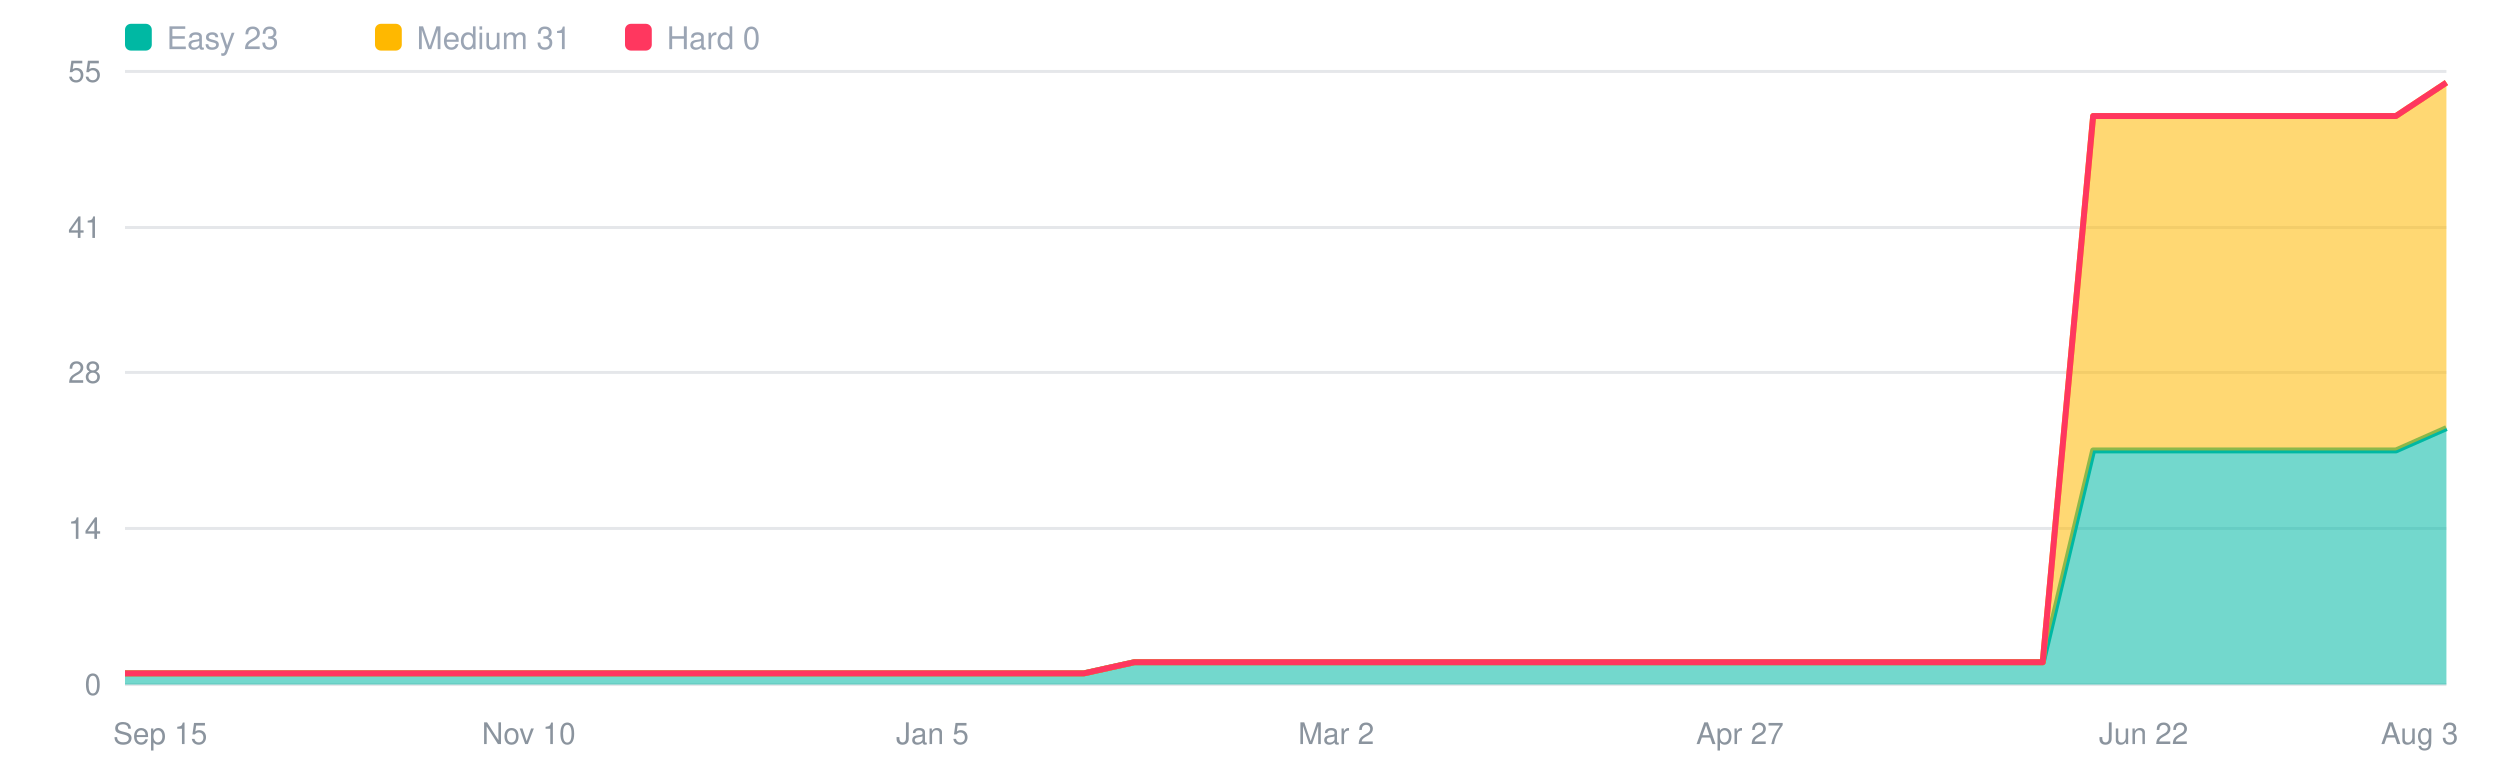
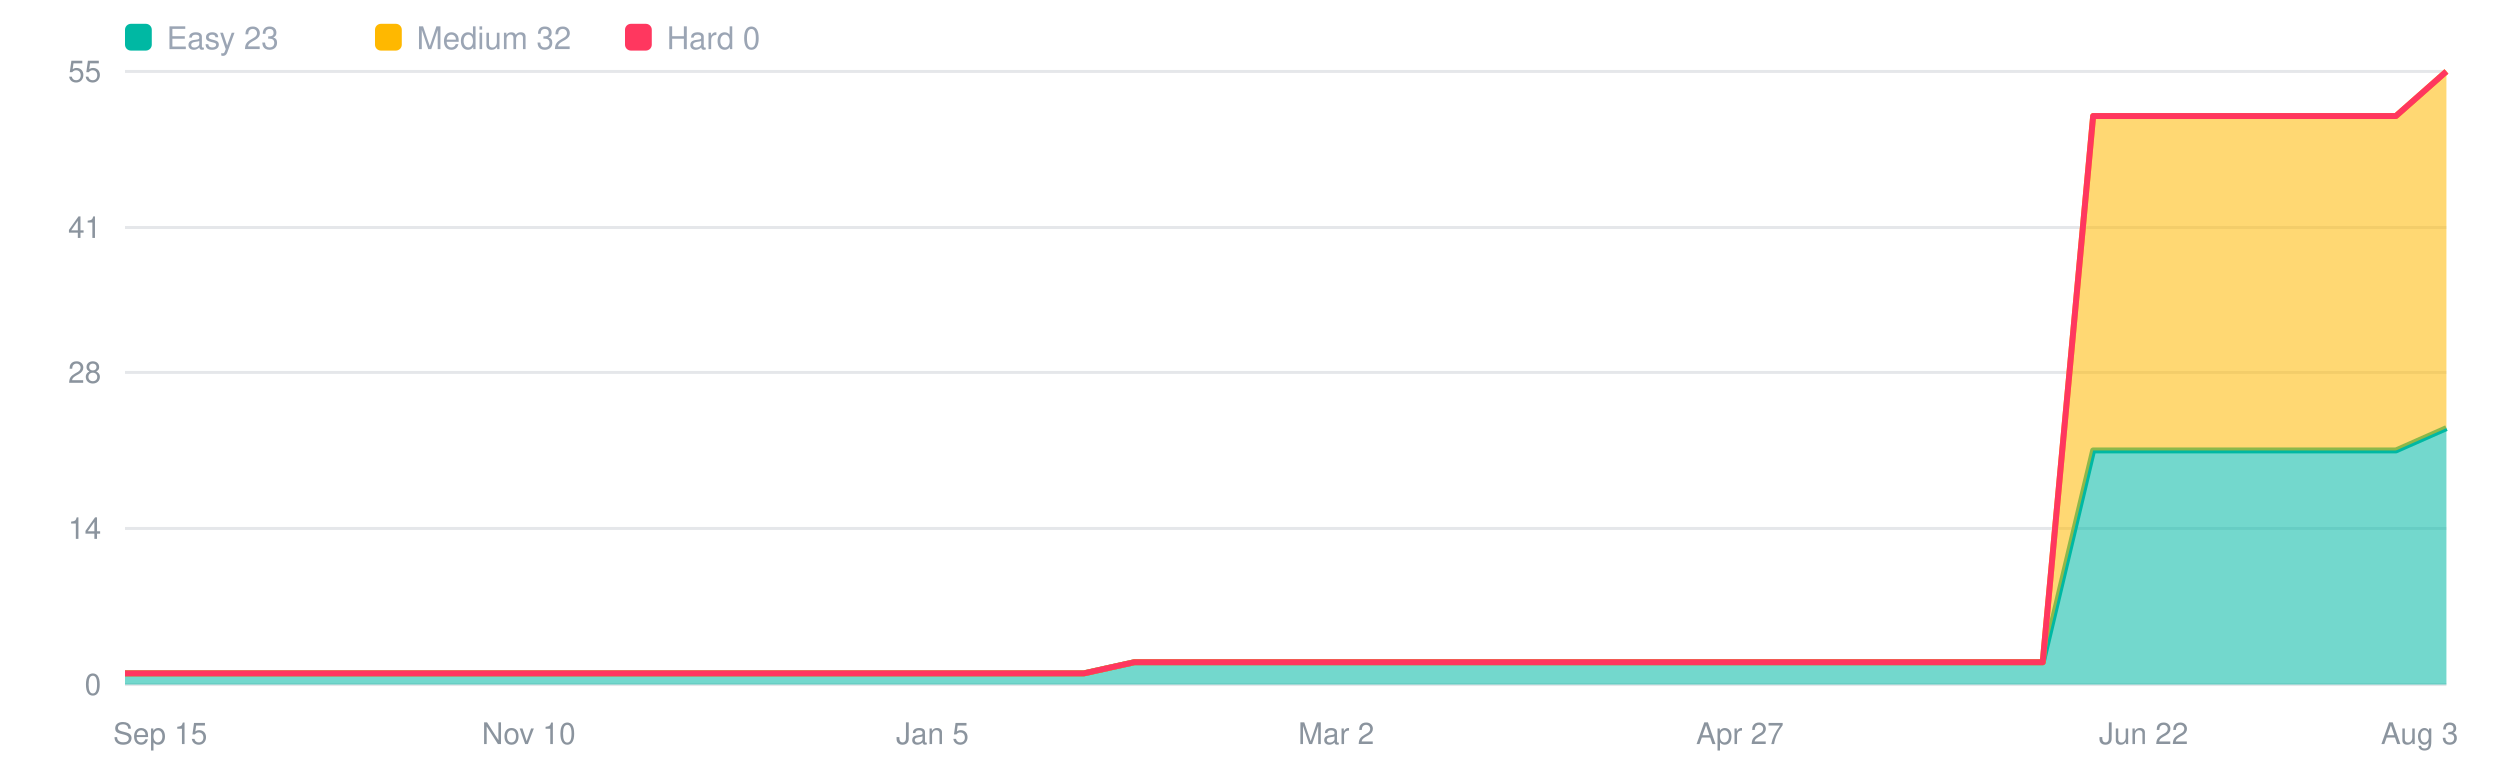
<svg xmlns="http://www.w3.org/2000/svg" width="840" height="260" viewBox="0 0 840 260" role="img" aria-label="Cumulative problems solved over time" font-family="-apple-system,BlinkMacSystemFont,'Segoe UI',Helvetica,Arial,sans-serif">
  <line x1="42" y1="230" x2="822" y2="230" stroke="rgba(140,148,160,0.22)" stroke-width="1" />
  <text x="34" y="233.5" font-size="10" font-weight="400" fill="#8b949e" text-anchor="end">0</text>
  <line x1="42" y1="177.56" x2="822" y2="177.56" stroke="rgba(140,148,160,0.22)" stroke-width="1" />
  <text x="34" y="181.06" font-size="10" font-weight="400" fill="#8b949e" text-anchor="end">14</text>
  <line x1="42" y1="125.13" x2="822" y2="125.13" stroke="rgba(140,148,160,0.22)" stroke-width="1" />
  <text x="34" y="128.63" font-size="10" font-weight="400" fill="#8b949e" text-anchor="end">28</text>
  <line x1="42" y1="76.44" x2="822" y2="76.44" stroke="rgba(140,148,160,0.22)" stroke-width="1" />
  <text x="34" y="79.94" font-size="10" font-weight="400" fill="#8b949e" text-anchor="end">41</text>
  <line x1="42" y1="24" x2="822" y2="24" stroke="rgba(140,148,160,0.22)" stroke-width="1" />
  <text x="34" y="27.5" font-size="10" font-weight="400" fill="#8b949e" text-anchor="end">55</text>
  <polygon points="42,226.25 58.96,226.25 75.91,226.25 92.87,226.25 109.83,226.25 126.78,226.25 143.74,226.25 160.7,226.25 177.65,226.25 194.61,226.25 211.57,226.25 228.52,226.25 245.48,226.25 262.43,226.25 279.39,226.25 296.35,226.25 313.3,226.25 330.26,226.25 347.22,226.25 364.17,226.25 381.13,222.51 398.09,222.51 415.04,222.51 432,222.51 448.96,222.51 465.91,222.51 482.87,222.51 499.83,222.51 516.78,222.51 533.74,222.51 550.7,222.51 567.65,222.51 584.61,222.51 601.57,222.51 618.52,222.51 635.48,222.51 652.43,222.51 669.39,222.51 686.35,222.51 703.3,151.35 720.26,151.35 737.22,151.35 754.17,151.35 771.13,151.35 788.09,151.35 805.04,151.35 822,143.85 822,230 805.04,230 788.09,230 771.13,230 754.17,230 737.22,230 720.26,230 703.3,230 686.35,230 669.39,230 652.43,230 635.48,230 618.52,230 601.57,230 584.61,230 567.65,230 550.7,230 533.74,230 516.78,230 499.83,230 482.87,230 465.91,230 448.96,230 432,230 415.04,230 398.09,230 381.13,230 364.17,230 347.22,230 330.26,230 313.3,230 296.35,230 279.39,230 262.43,230 245.48,230 228.52,230 211.57,230 194.61,230 177.65,230 160.7,230 143.74,230 126.78,230 109.83,230 92.87,230 75.91,230 58.96,230 42,230" fill="#00b8a3" fill-opacity="0.55" />
  <polyline points="42,226.25 58.96,226.25 75.91,226.25 92.87,226.25 109.83,226.25 126.78,226.25 143.74,226.25 160.7,226.25 177.65,226.25 194.61,226.25 211.57,226.25 228.52,226.25 245.48,226.25 262.43,226.25 279.39,226.25 296.35,226.25 313.3,226.25 330.26,226.25 347.22,226.25 364.17,226.25 381.13,222.51 398.09,222.51 415.04,222.51 432,222.51 448.96,222.51 465.91,222.51 482.87,222.51 499.83,222.51 516.78,222.51 533.74,222.51 550.7,222.51 567.65,222.51 584.61,222.51 601.57,222.51 618.52,222.51 635.48,222.51 652.43,222.51 669.39,222.51 686.35,222.51 703.3,151.35 720.26,151.35 737.22,151.35 754.17,151.35 771.13,151.35 788.09,151.35 805.04,151.35 822,143.85" fill="none" stroke="#00b8a3" stroke-width="2" stroke-linejoin="round" />
-   <polygon points="42,226.25 58.96,226.25 75.91,226.25 92.87,226.25 109.83,226.25 126.78,226.25 143.74,226.25 160.7,226.25 177.65,226.25 194.61,226.25 211.57,226.25 228.52,226.25 245.48,226.25 262.43,226.25 279.39,226.25 296.35,226.25 313.3,226.25 330.26,226.25 347.22,226.25 364.17,226.25 381.13,222.51 398.09,222.51 415.04,222.51 432,222.51 448.96,222.51 465.91,222.51 482.87,222.51 499.83,222.51 516.78,222.51 533.74,222.51 550.7,222.51 567.65,222.51 584.61,222.51 601.57,222.51 618.52,222.51 635.48,222.51 652.43,222.51 669.39,222.51 686.35,222.51 703.3,38.98 720.26,38.98 737.22,38.98 754.17,38.98 771.13,38.98 788.09,38.98 805.04,38.98 822,27.75 822,143.85 805.04,151.35 788.09,151.35 771.13,151.35 754.17,151.35 737.22,151.35 720.26,151.35 703.3,151.35 686.35,222.51 669.39,222.51 652.43,222.51 635.48,222.51 618.52,222.51 601.57,222.51 584.61,222.51 567.65,222.51 550.7,222.51 533.74,222.51 516.78,222.51 499.83,222.51 482.87,222.51 465.91,222.51 448.96,222.51 432,222.51 415.04,222.51 398.09,222.51 381.13,222.51 364.17,226.25 347.22,226.25 330.26,226.25 313.3,226.25 296.35,226.25 279.39,226.25 262.43,226.25 245.48,226.25 228.52,226.25 211.57,226.25 194.61,226.25 177.65,226.25 160.7,226.25 143.74,226.25 126.78,226.25 109.83,226.25 92.87,226.25 75.91,226.25 58.96,226.25 42,226.25" fill="#ffb800" fill-opacity="0.55" />
-   <polyline points="42,226.25 58.96,226.25 75.91,226.25 92.87,226.25 109.83,226.25 126.78,226.25 143.74,226.25 160.7,226.25 177.65,226.25 194.61,226.25 211.57,226.25 228.52,226.25 245.48,226.25 262.43,226.25 279.39,226.25 296.35,226.25 313.3,226.25 330.26,226.25 347.22,226.25 364.17,226.25 381.13,222.51 398.09,222.51 415.04,222.51 432,222.51 448.96,222.51 465.91,222.51 482.87,222.51 499.83,222.51 516.78,222.51 533.74,222.51 550.7,222.51 567.65,222.51 584.61,222.51 601.57,222.51 618.52,222.51 635.48,222.51 652.43,222.51 669.39,222.51 686.35,222.51 703.3,38.98 720.26,38.98 737.22,38.98 754.17,38.98 771.13,38.98 788.09,38.98 805.04,38.98 822,27.75" fill="none" stroke="#ffb800" stroke-width="2" stroke-linejoin="round" />
-   <polygon points="42,226.25 58.96,226.25 75.91,226.25 92.87,226.25 109.83,226.25 126.78,226.25 143.74,226.25 160.7,226.25 177.65,226.25 194.61,226.25 211.57,226.25 228.52,226.25 245.48,226.25 262.43,226.25 279.39,226.25 296.35,226.25 313.3,226.25 330.26,226.25 347.22,226.25 364.17,226.25 381.13,222.51 398.09,222.51 415.04,222.51 432,222.51 448.96,222.51 465.91,222.51 482.87,222.51 499.83,222.51 516.78,222.51 533.74,222.51 550.7,222.51 567.65,222.51 584.61,222.51 601.57,222.51 618.52,222.51 635.48,222.51 652.43,222.51 669.39,222.51 686.35,222.51 703.3,38.98 720.26,38.98 737.22,38.98 754.17,38.98 771.13,38.98 788.09,38.98 805.04,38.98 822,27.75 822,27.75 805.04,38.98 788.09,38.98 771.13,38.98 754.17,38.98 737.22,38.98 720.26,38.98 703.3,38.98 686.35,222.51 669.39,222.51 652.43,222.51 635.48,222.51 618.52,222.51 601.57,222.51 584.61,222.51 567.65,222.51 550.7,222.51 533.74,222.51 516.78,222.51 499.83,222.51 482.87,222.51 465.91,222.51 448.96,222.51 432,222.51 415.04,222.51 398.09,222.51 381.13,222.51 364.17,226.25 347.22,226.25 330.26,226.25 313.3,226.25 296.35,226.25 279.39,226.25 262.43,226.25 245.48,226.25 228.52,226.25 211.57,226.25 194.61,226.25 177.65,226.25 160.7,226.25 143.74,226.25 126.78,226.25 109.83,226.25 92.87,226.25 75.91,226.25 58.96,226.25 42,226.25" fill="#ff375f" fill-opacity="0.55" />
-   <polyline points="42,226.25 58.96,226.25 75.91,226.25 92.87,226.25 109.83,226.25 126.78,226.25 143.74,226.25 160.7,226.25 177.65,226.25 194.61,226.25 211.57,226.25 228.52,226.25 245.48,226.25 262.43,226.25 279.39,226.25 296.35,226.25 313.3,226.25 330.26,226.25 347.22,226.25 364.17,226.25 381.13,222.51 398.09,222.51 415.04,222.51 432,222.51 448.96,222.51 465.91,222.51 482.87,222.51 499.83,222.51 516.78,222.51 533.74,222.51 550.7,222.51 567.65,222.51 584.61,222.51 601.57,222.51 618.52,222.51 635.48,222.51 652.43,222.51 669.39,222.51 686.35,222.51 703.3,38.98 720.26,38.98 737.22,38.98 754.17,38.98 771.13,38.98 788.09,38.98 805.04,38.98 822,27.75" fill="none" stroke="#ff375f" stroke-width="2" stroke-linejoin="round" />
+   <polygon points="42,226.25 58.96,226.25 75.91,226.25 92.87,226.25 109.83,226.25 126.78,226.25 143.74,226.25 160.7,226.25 177.65,226.25 194.61,226.25 211.57,226.25 228.52,226.25 245.48,226.25 262.43,226.25 279.39,226.25 296.35,226.25 313.3,226.25 330.26,226.25 347.22,226.25 364.17,226.25 381.13,222.51 398.09,222.51 415.04,222.51 432,222.51 448.96,222.51 465.91,222.51 482.87,222.51 499.83,222.51 516.78,222.51 533.74,222.51 550.7,222.51 567.65,222.51 584.61,222.51 601.57,222.51 618.52,222.51 635.48,222.51 652.43,222.51 669.39,222.51 686.35,222.51 703.3,38.98 720.26,38.98 737.22,38.98 754.17,38.98 771.13,38.98 788.09,38.98 805.04,38.98 822,24 822,143.85 805.04,151.35 788.09,151.35 771.13,151.35 754.17,151.35 737.22,151.35 720.26,151.35 703.3,151.35 686.35,222.51 669.39,222.51 652.43,222.51 635.48,222.51 618.52,222.51 601.57,222.51 584.61,222.51 567.65,222.51 550.7,222.51 533.74,222.51 516.78,222.51 499.83,222.51 482.87,222.51 465.91,222.51 448.96,222.51 432,222.51 415.04,222.51 398.09,222.51 381.13,222.51 364.17,226.25 347.22,226.25 330.26,226.25 313.3,226.25 296.35,226.25 279.39,226.25 262.43,226.25 245.48,226.25 228.52,226.25 211.57,226.25 194.61,226.25 177.65,226.25 160.7,226.25 143.74,226.25 126.78,226.25 109.83,226.25 92.87,226.25 75.91,226.25 58.96,226.25 42,226.25" fill="#ffb800" fill-opacity="0.55" />
+   <polyline points="42,226.25 58.96,226.25 75.91,226.25 92.87,226.25 109.83,226.25 126.78,226.25 143.74,226.25 160.7,226.25 177.65,226.25 194.61,226.25 211.57,226.25 228.52,226.25 245.48,226.25 262.43,226.25 279.39,226.25 296.35,226.25 313.3,226.25 330.26,226.25 347.22,226.25 364.17,226.25 381.13,222.51 398.09,222.51 415.04,222.51 432,222.51 448.96,222.51 465.91,222.51 482.87,222.51 499.83,222.51 516.78,222.51 533.74,222.51 550.7,222.51 567.65,222.51 584.61,222.51 601.57,222.51 618.52,222.51 635.48,222.51 652.43,222.51 669.39,222.51 686.35,222.51 703.3,38.98 720.26,38.98 737.22,38.98 754.17,38.98 771.13,38.98 788.09,38.98 805.04,38.98 822,24" fill="none" stroke="#ffb800" stroke-width="2" stroke-linejoin="round" />
+   <polygon points="42,226.25 58.96,226.25 75.91,226.25 92.87,226.25 109.83,226.25 126.78,226.25 143.74,226.25 160.7,226.25 177.65,226.25 194.61,226.25 211.57,226.25 228.52,226.25 245.48,226.25 262.43,226.25 279.39,226.25 296.35,226.25 313.3,226.25 330.26,226.25 347.22,226.25 364.17,226.25 381.13,222.51 398.09,222.51 415.04,222.51 432,222.51 448.96,222.51 465.91,222.51 482.87,222.51 499.83,222.51 516.78,222.51 533.74,222.51 550.7,222.51 567.65,222.51 584.61,222.51 601.57,222.51 618.52,222.51 635.48,222.51 652.43,222.51 669.39,222.51 686.35,222.51 703.3,38.98 720.26,38.98 737.22,38.98 754.17,38.98 771.13,38.98 788.09,38.98 805.04,38.98 822,24 822,24 805.04,38.98 788.09,38.98 771.13,38.98 754.17,38.98 737.22,38.98 720.26,38.98 703.3,38.98 686.35,222.51 669.39,222.51 652.43,222.51 635.48,222.51 618.52,222.51 601.57,222.51 584.61,222.51 567.65,222.51 550.7,222.51 533.74,222.51 516.78,222.51 499.83,222.51 482.87,222.51 465.91,222.51 448.96,222.51 432,222.51 415.04,222.51 398.09,222.51 381.13,222.51 364.17,226.25 347.22,226.25 330.26,226.25 313.3,226.25 296.35,226.25 279.39,226.25 262.43,226.25 245.48,226.25 228.52,226.25 211.57,226.25 194.61,226.25 177.65,226.25 160.7,226.25 143.74,226.25 126.78,226.25 109.83,226.25 92.87,226.25 75.91,226.25 58.96,226.25 42,226.25" fill="#ff375f" fill-opacity="0.55" />
+   <polyline points="42,226.25 58.96,226.25 75.91,226.25 92.87,226.25 109.83,226.25 126.78,226.25 143.74,226.25 160.7,226.25 177.65,226.25 194.61,226.25 211.57,226.25 228.52,226.25 245.48,226.25 262.43,226.25 279.39,226.25 296.35,226.25 313.3,226.25 330.26,226.25 347.22,226.25 364.17,226.25 381.13,222.51 398.09,222.51 415.04,222.51 432,222.51 448.96,222.51 465.91,222.51 482.87,222.51 499.83,222.51 516.78,222.51 533.74,222.51 550.7,222.51 567.65,222.51 584.61,222.51 601.57,222.51 618.52,222.51 635.48,222.51 652.43,222.51 669.39,222.51 686.35,222.51 703.3,38.98 720.26,38.98 737.22,38.98 754.17,38.98 771.13,38.98 788.09,38.98 805.04,38.98 822,24" fill="none" stroke="#ff375f" stroke-width="2" stroke-linejoin="round" />
  <text x="38" y="250" font-size="10" font-weight="400" fill="#8b949e" text-anchor="start">Sep 15</text>
  <text x="177.65" y="250" font-size="10" font-weight="400" fill="#8b949e" text-anchor="middle">Nov 10</text>
  <text x="313.3" y="250" font-size="10" font-weight="400" fill="#8b949e" text-anchor="middle">Jan 5</text>
  <text x="448.96" y="250" font-size="10" font-weight="400" fill="#8b949e" text-anchor="middle">Mar 2</text>
  <text x="584.61" y="250" font-size="10" font-weight="400" fill="#8b949e" text-anchor="middle">Apr 27</text>
  <text x="720.26" y="250" font-size="10" font-weight="400" fill="#8b949e" text-anchor="middle">Jun 22</text>
  <text x="826" y="250" font-size="10" font-weight="400" fill="#8b949e" text-anchor="end">Aug 3</text>
  <rect x="42" y="8" width="9" height="9" rx="2" fill="#00b8a3" />
  <text x="56" y="16.5" font-size="10.5" font-weight="400" fill="#9ba5b4" text-anchor="start">Easy 23</text>
  <rect x="126" y="8" width="9" height="9" rx="2" fill="#ffb800" />
-   <text x="140" y="16.5" font-size="10.5" font-weight="400" fill="#9ba5b4" text-anchor="start">Medium 31</text>
+   <text x="140" y="16.5" font-size="10.5" font-weight="400" fill="#9ba5b4" text-anchor="start">Medium 32</text>
  <rect x="210" y="8" width="9" height="9" rx="2" fill="#ff375f" />
  <text x="224" y="16.5" font-size="10.5" font-weight="400" fill="#9ba5b4" text-anchor="start">Hard 0</text>
</svg>
